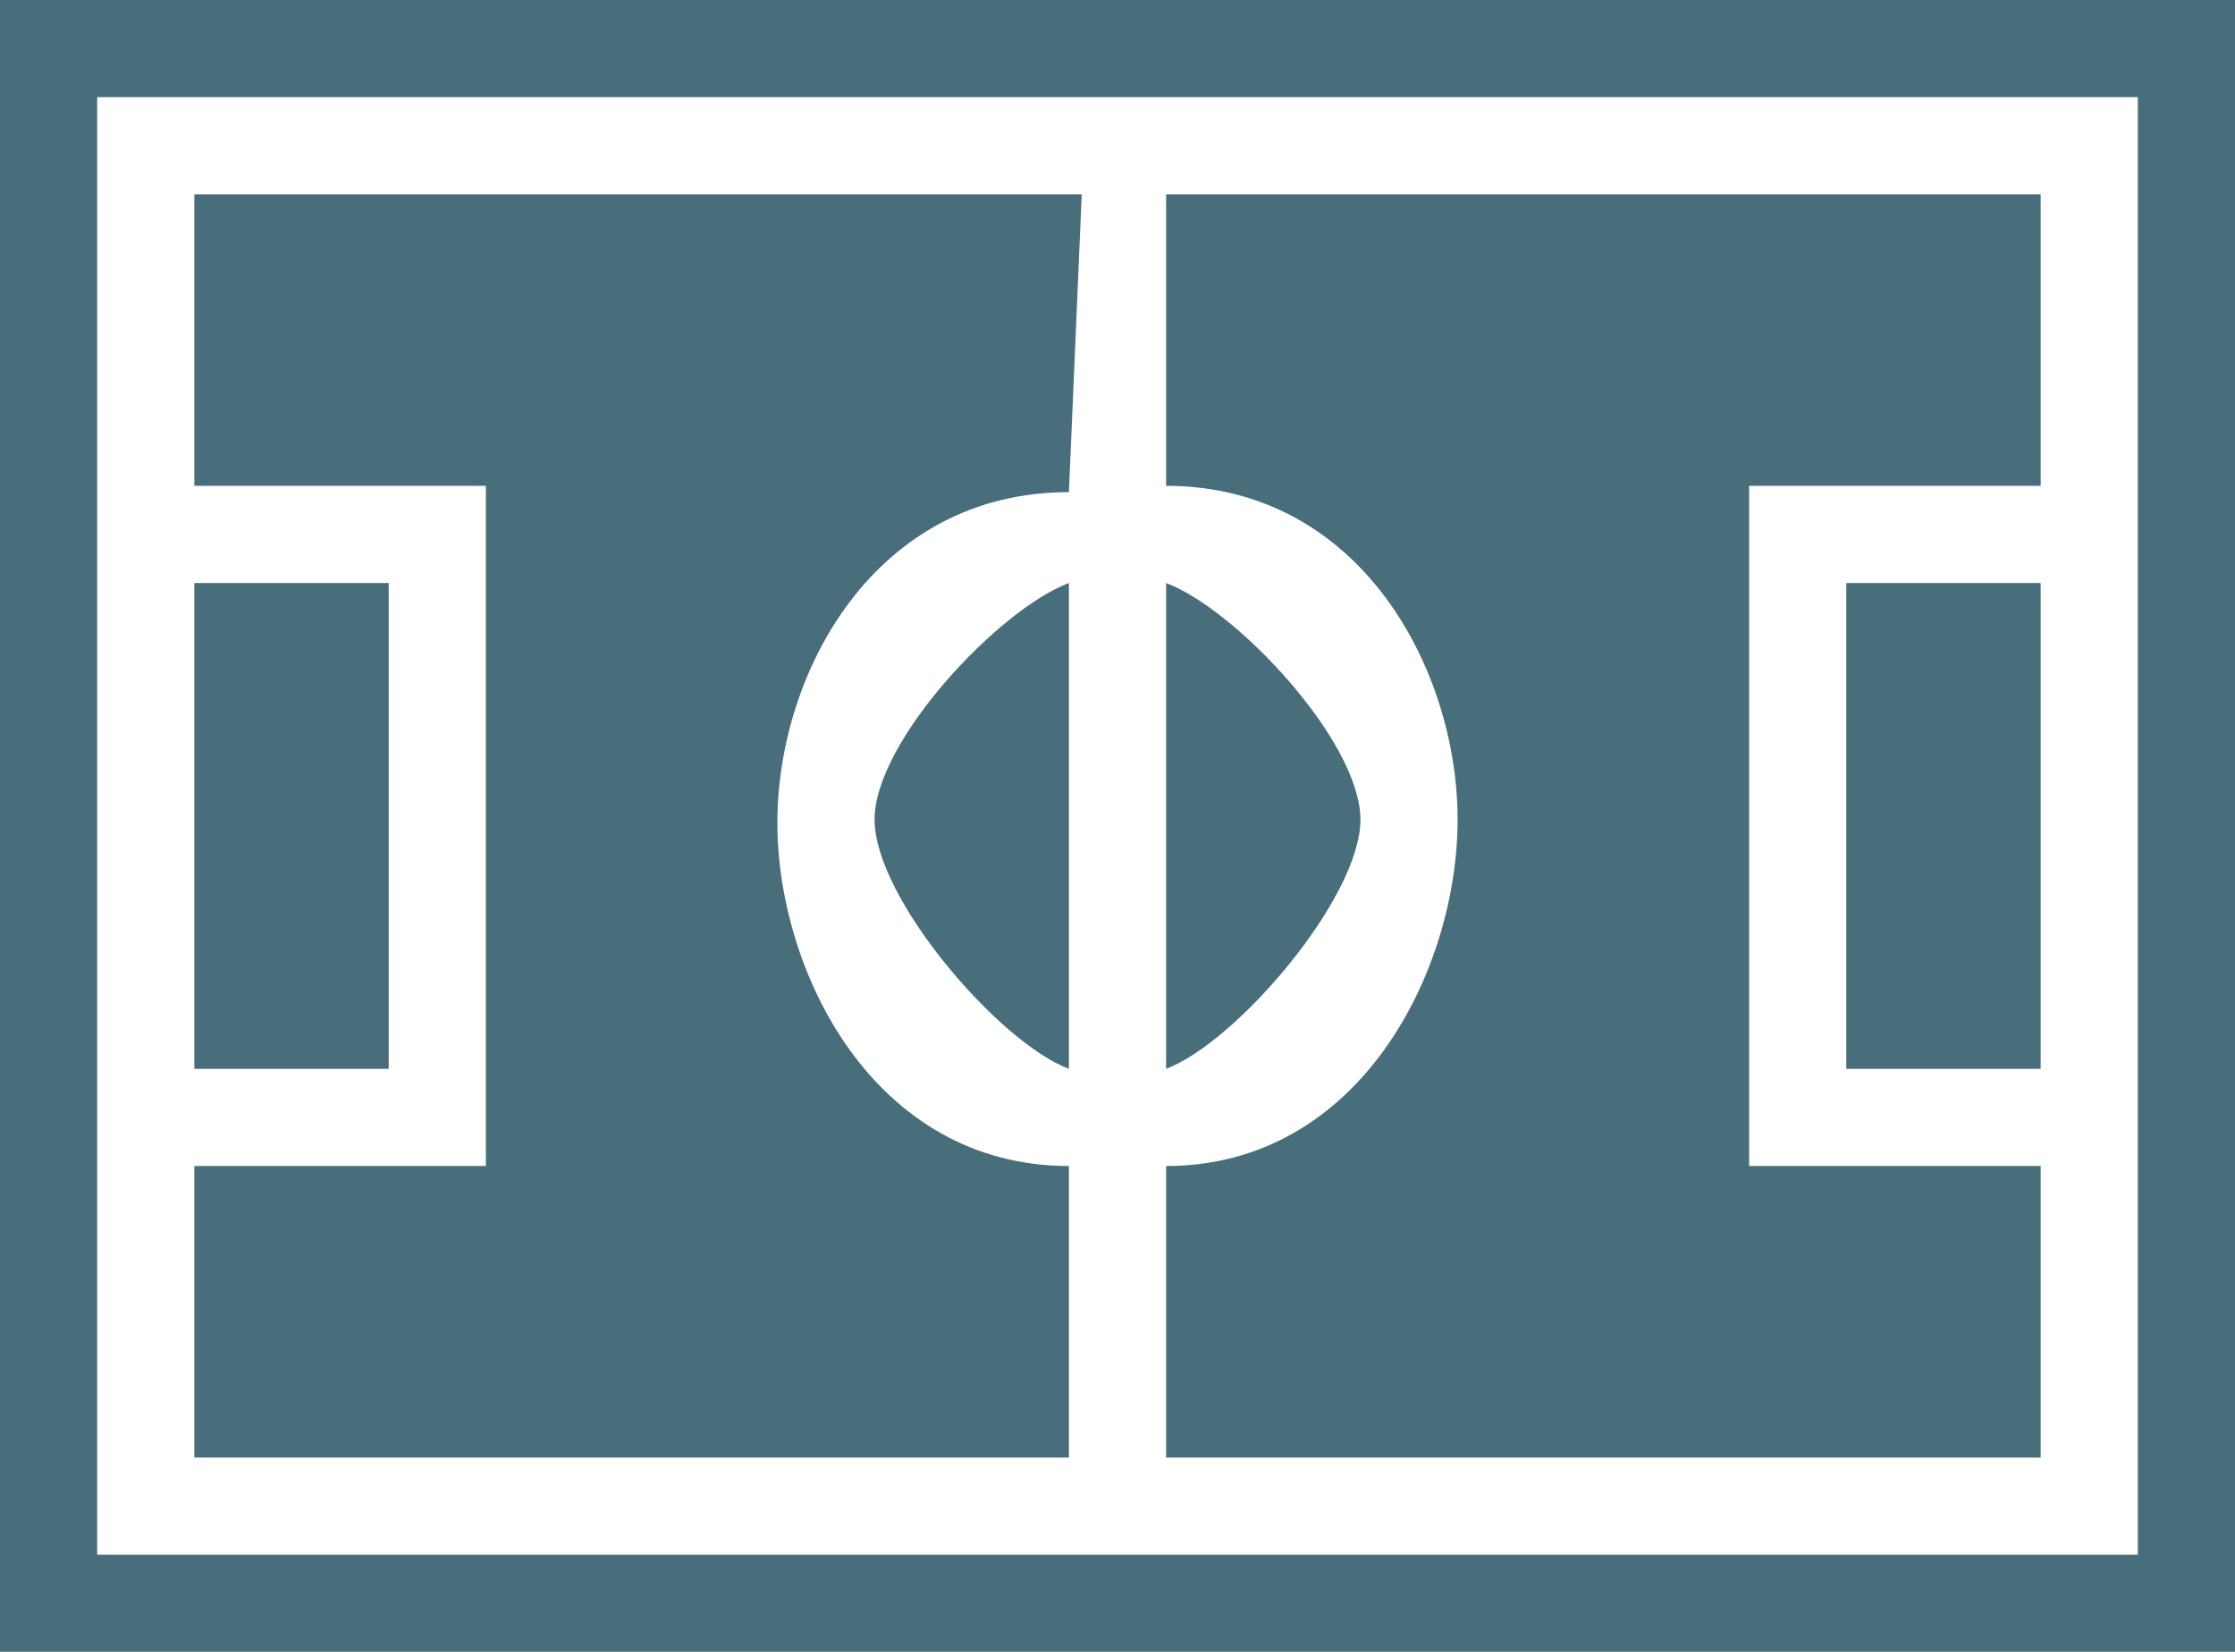
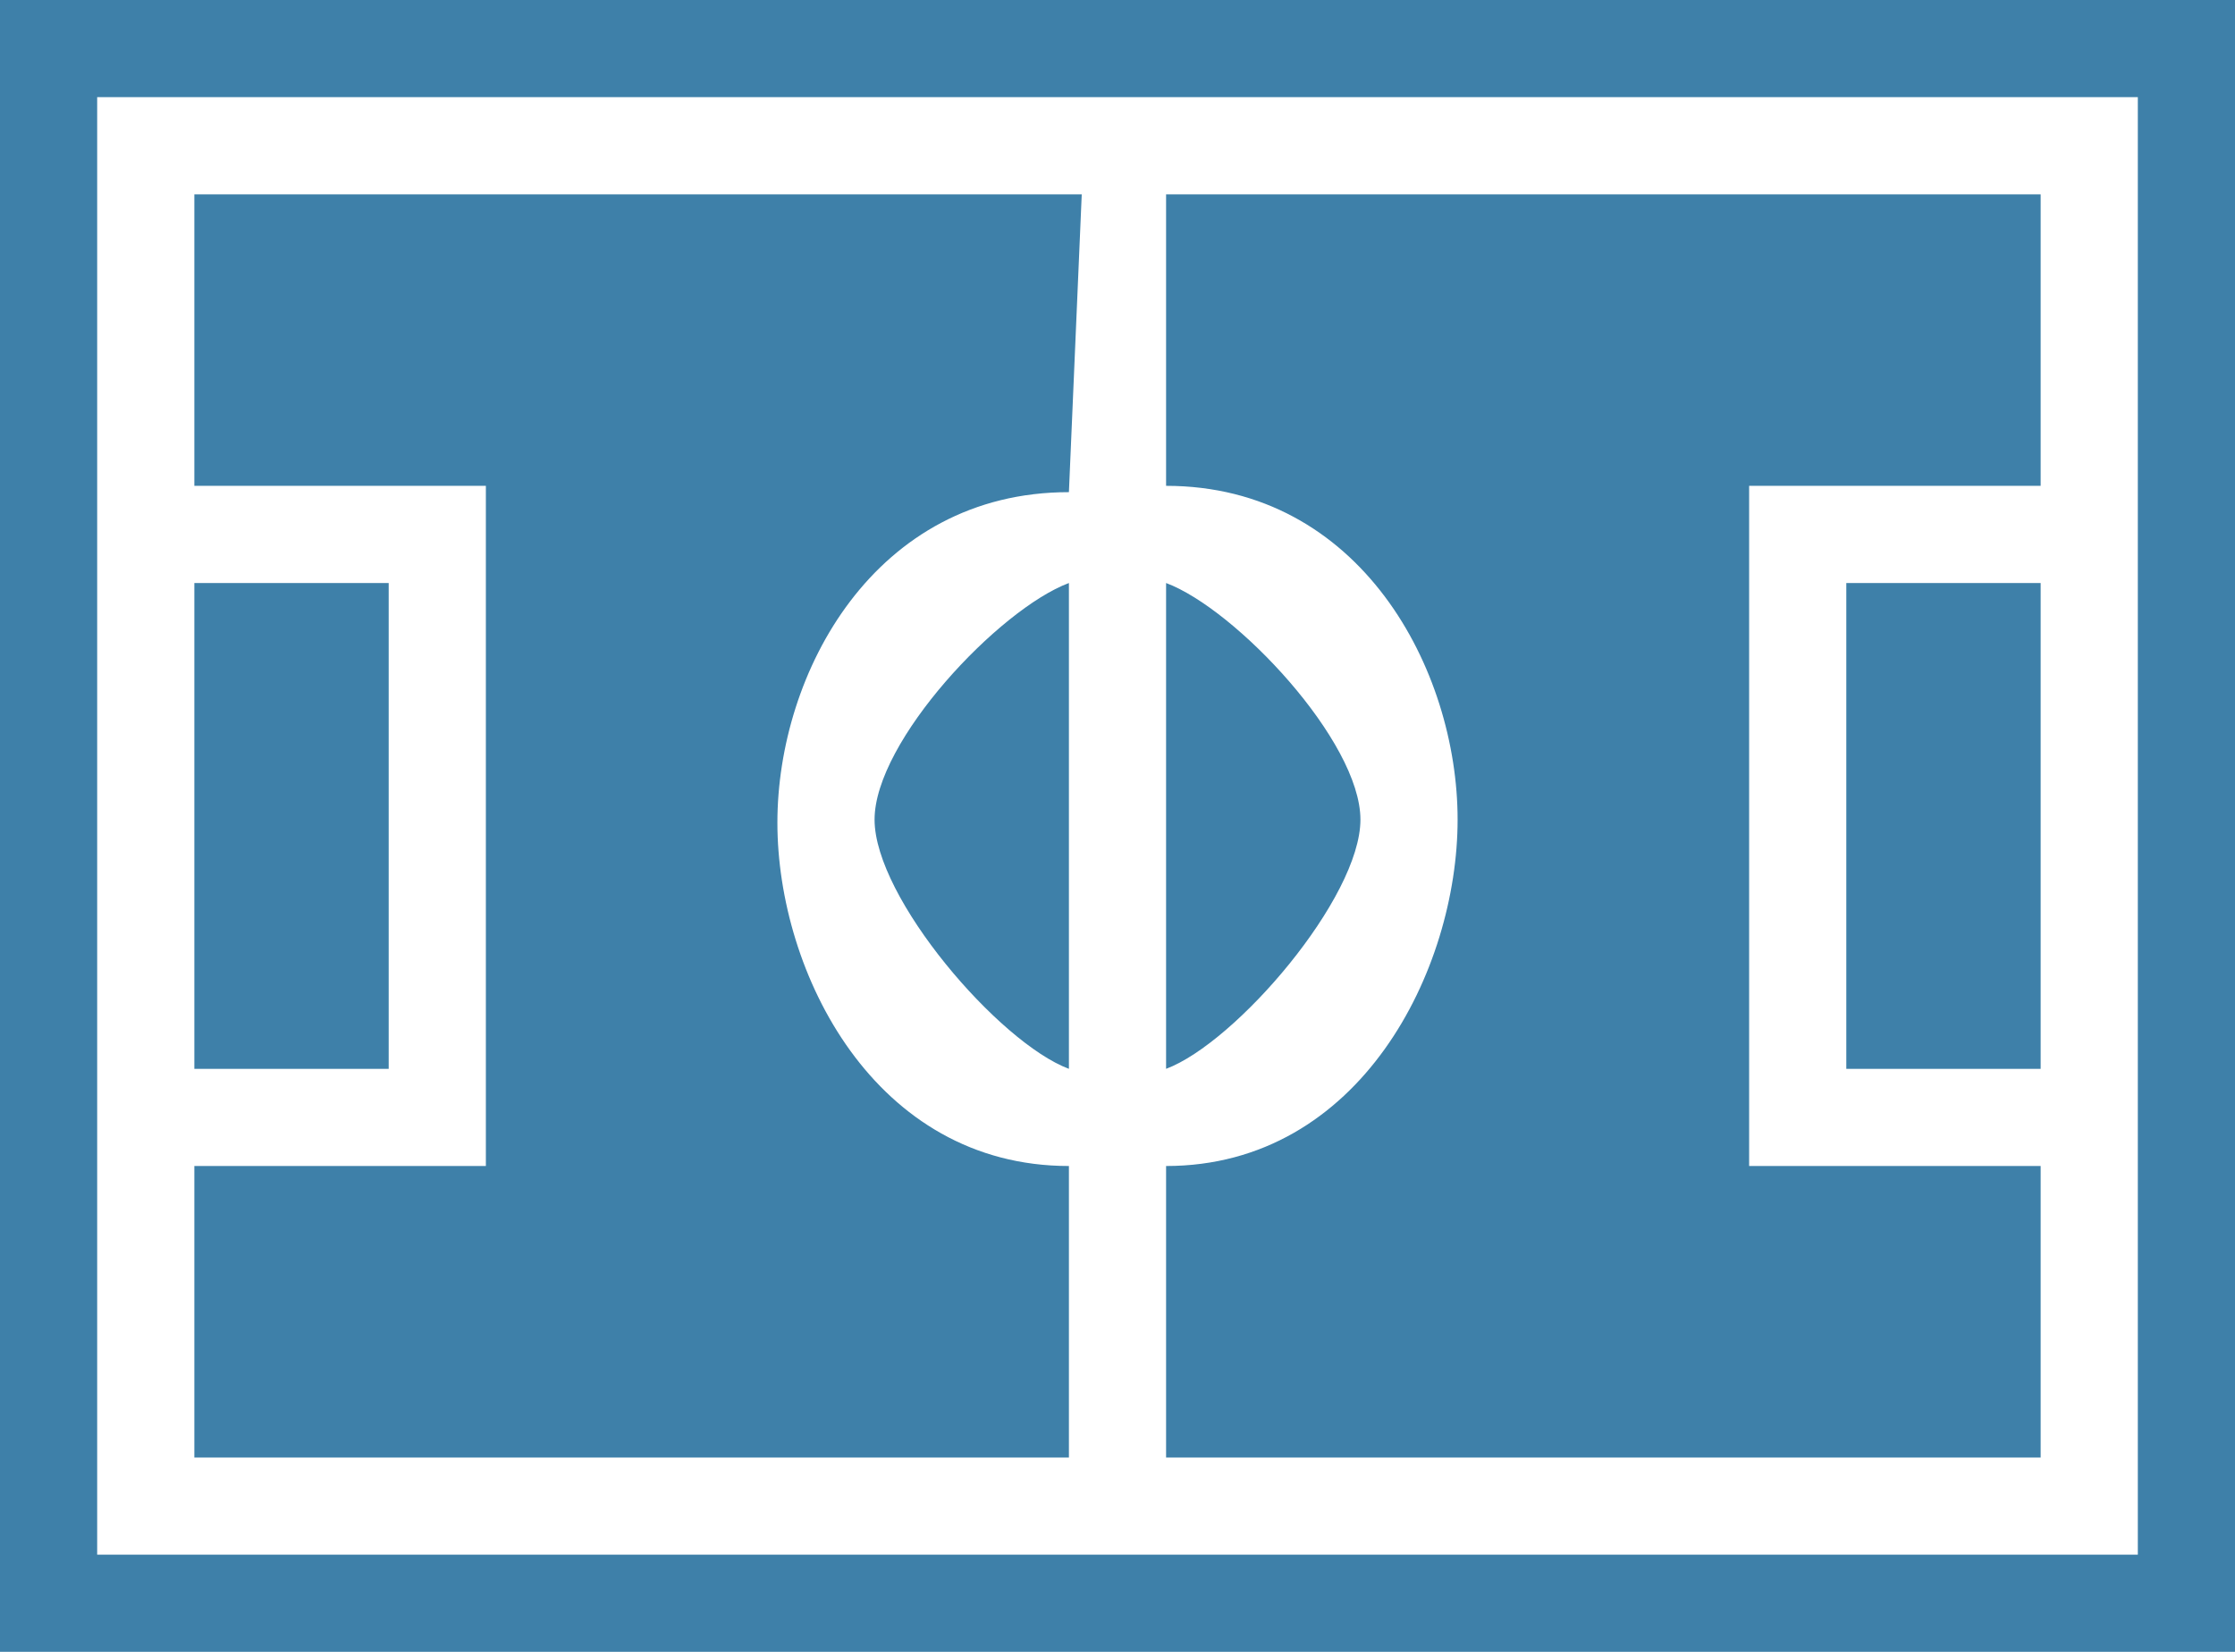
<svg xmlns="http://www.w3.org/2000/svg" width="23" height="17">
-   <path fill="#486E7C" fill-rule="evenodd" d="M0 17V0h23v17H0zM22 1H1v15h21V1zM11 6v5c-.719-.269-2-1.758-2-2.565C9 7.629 10.281 6.269 11 6zm0-.935c-2 0-3 1.858-3 3.402C8 10.012 9 12 11 12v3H2v-3h3V5H2V2h9.132L11 5.065zM4 11H2V6h2v5zm17-6h-3v7h3v3h-9v-3c2 0 3-2.02 3-3.565C15 6.891 14 5 12 5V2h9v3zm-7 3.435c0 .807-1.282 2.296-2 2.565V6c.718.269 2 1.629 2 2.435zM19 6h2v5h-2V6z" />
+   <path fill="#3E80A9" fill-rule="evenodd" d="M0 17V0h23v17H0zM22 1H1v15h21V1zM11 6v5c-.719-.269-2-1.759-2-2.565C9 7.628 10.281 6.269 11 6zm0-.935c-2 0-3 1.858-3 3.402C8 10.012 9 12 11 12v3H2v-3h3V5H2V2h9.132L11 5.065zM4 11H2V6h2v5zm17-6h-3v7h3v3h-9v-3c2 0 3-2.021 3-3.565S14 5 12 5V2h9v3zm-7 3.435c0 .806-1.282 2.296-2 2.565V6c.718.269 2 1.628 2 2.435zM19 6h2v5h-2V6z" />
</svg>
